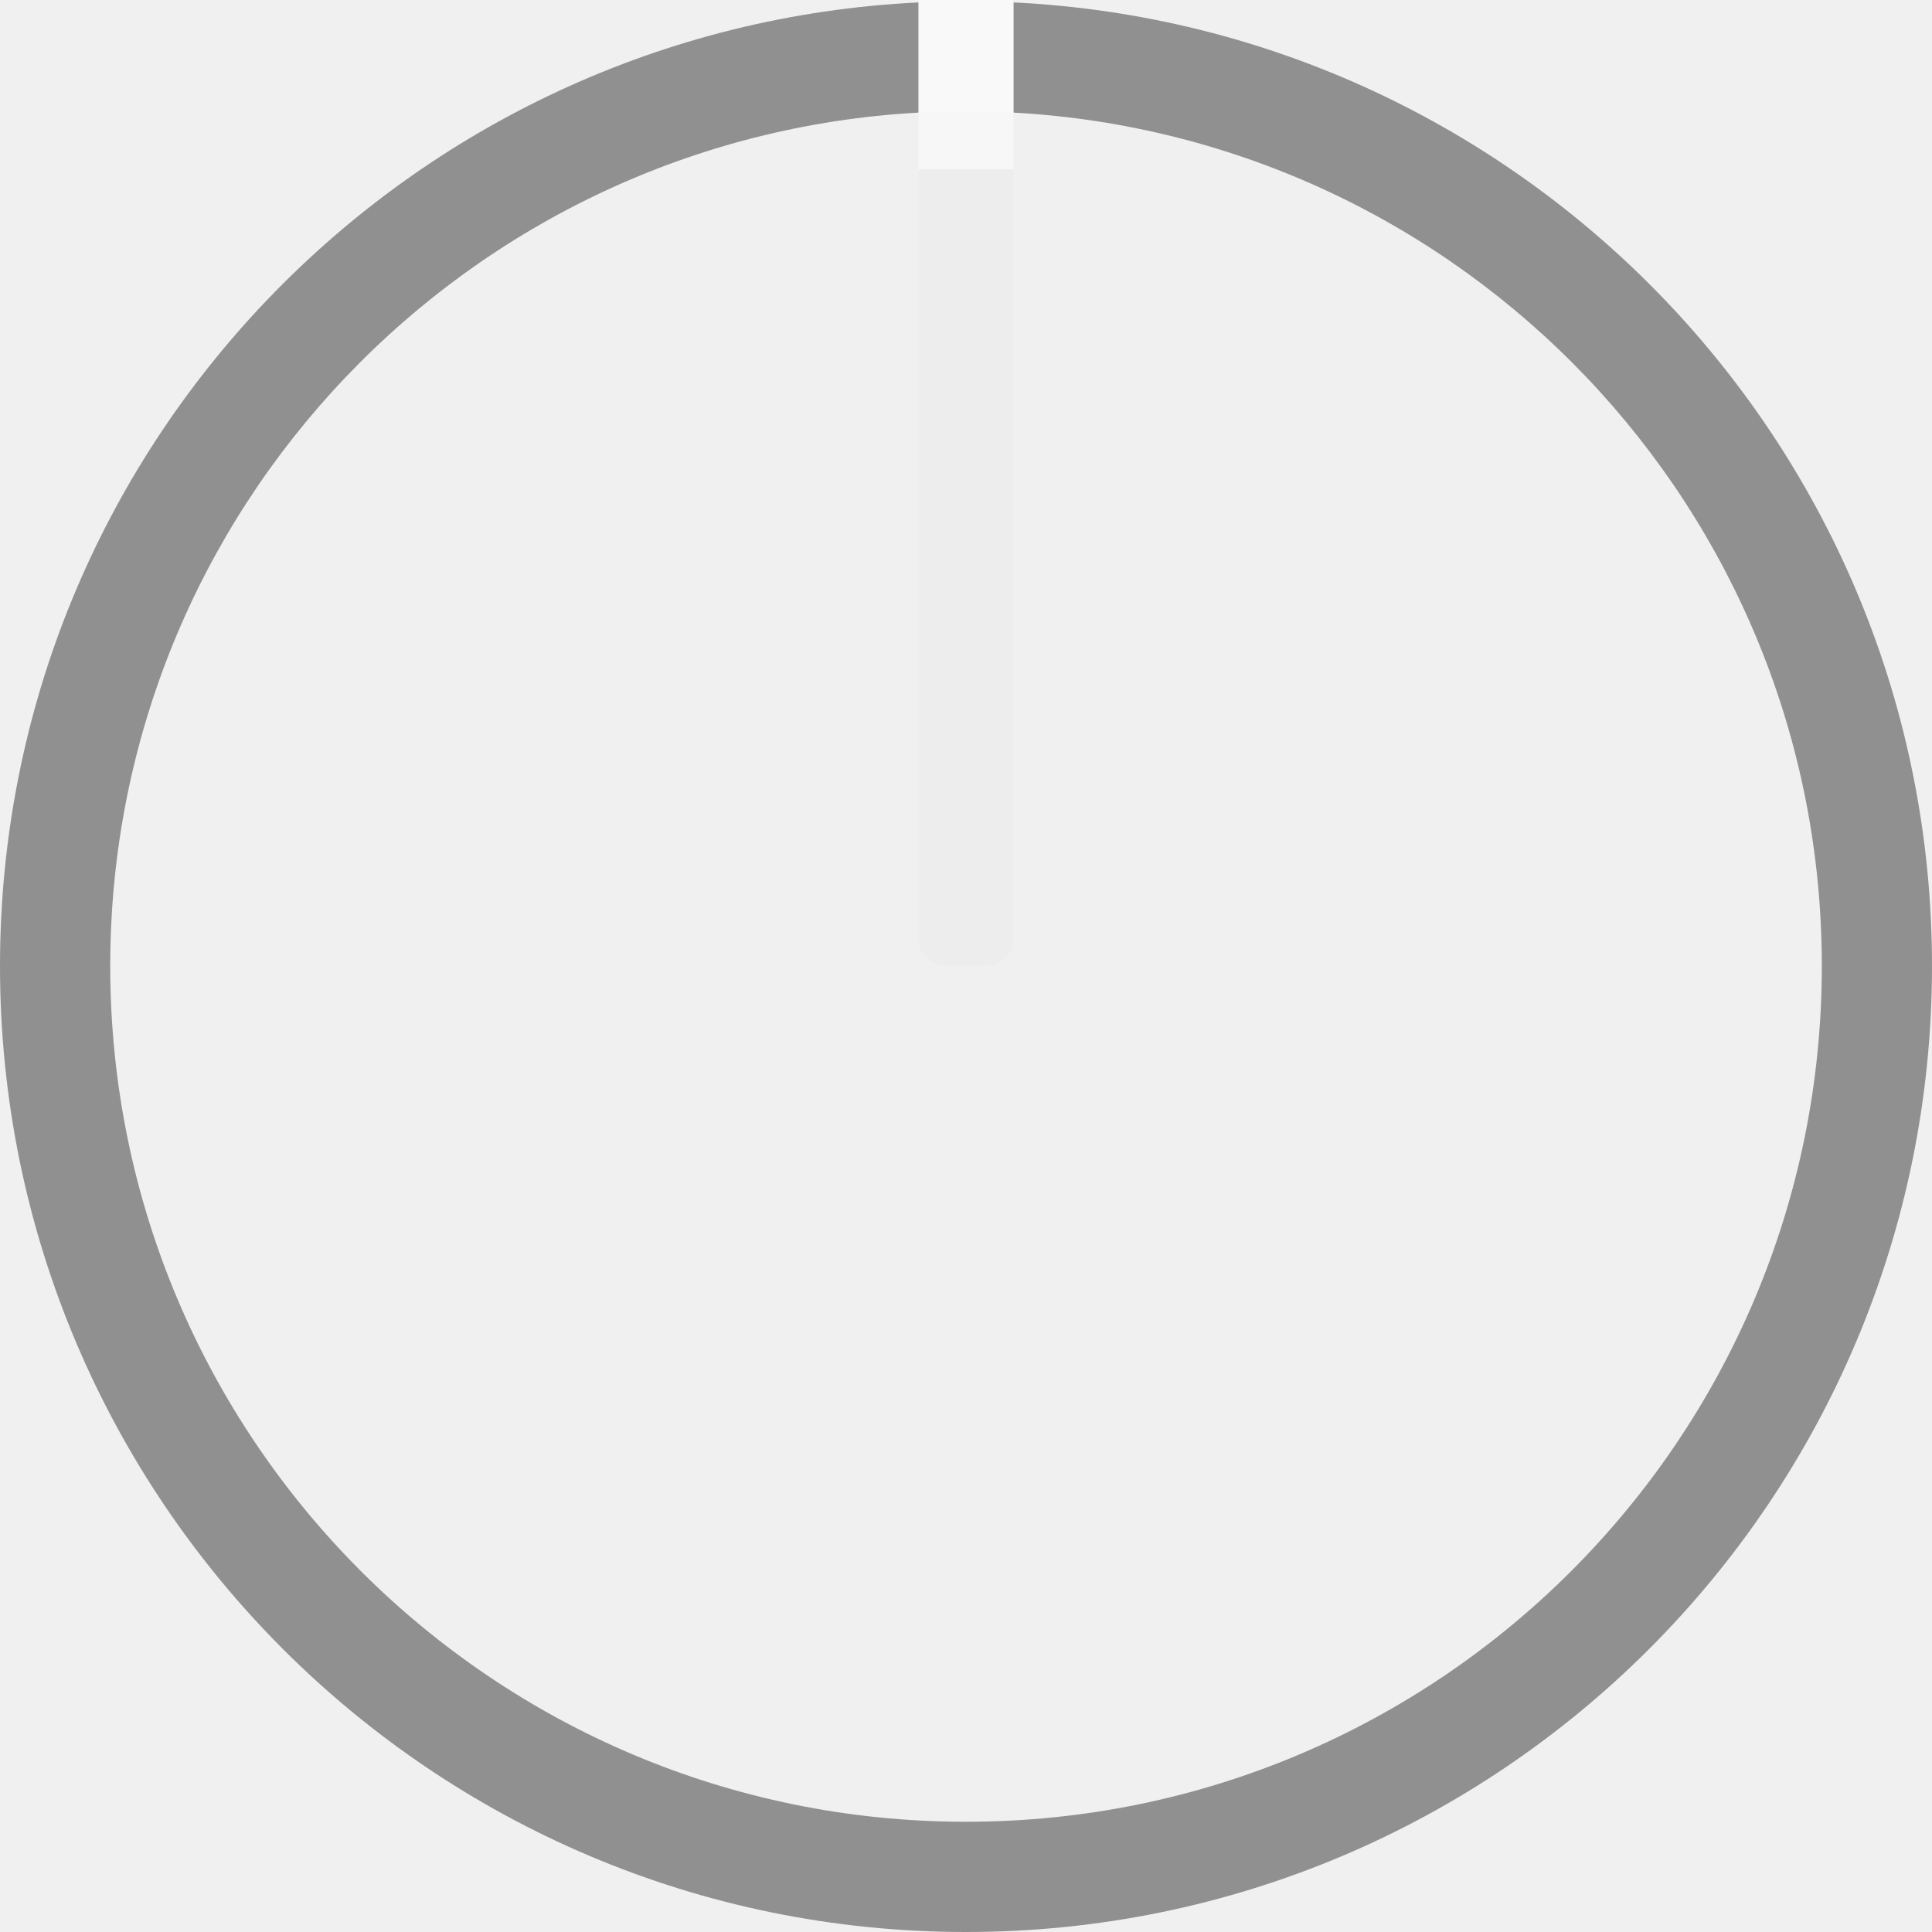
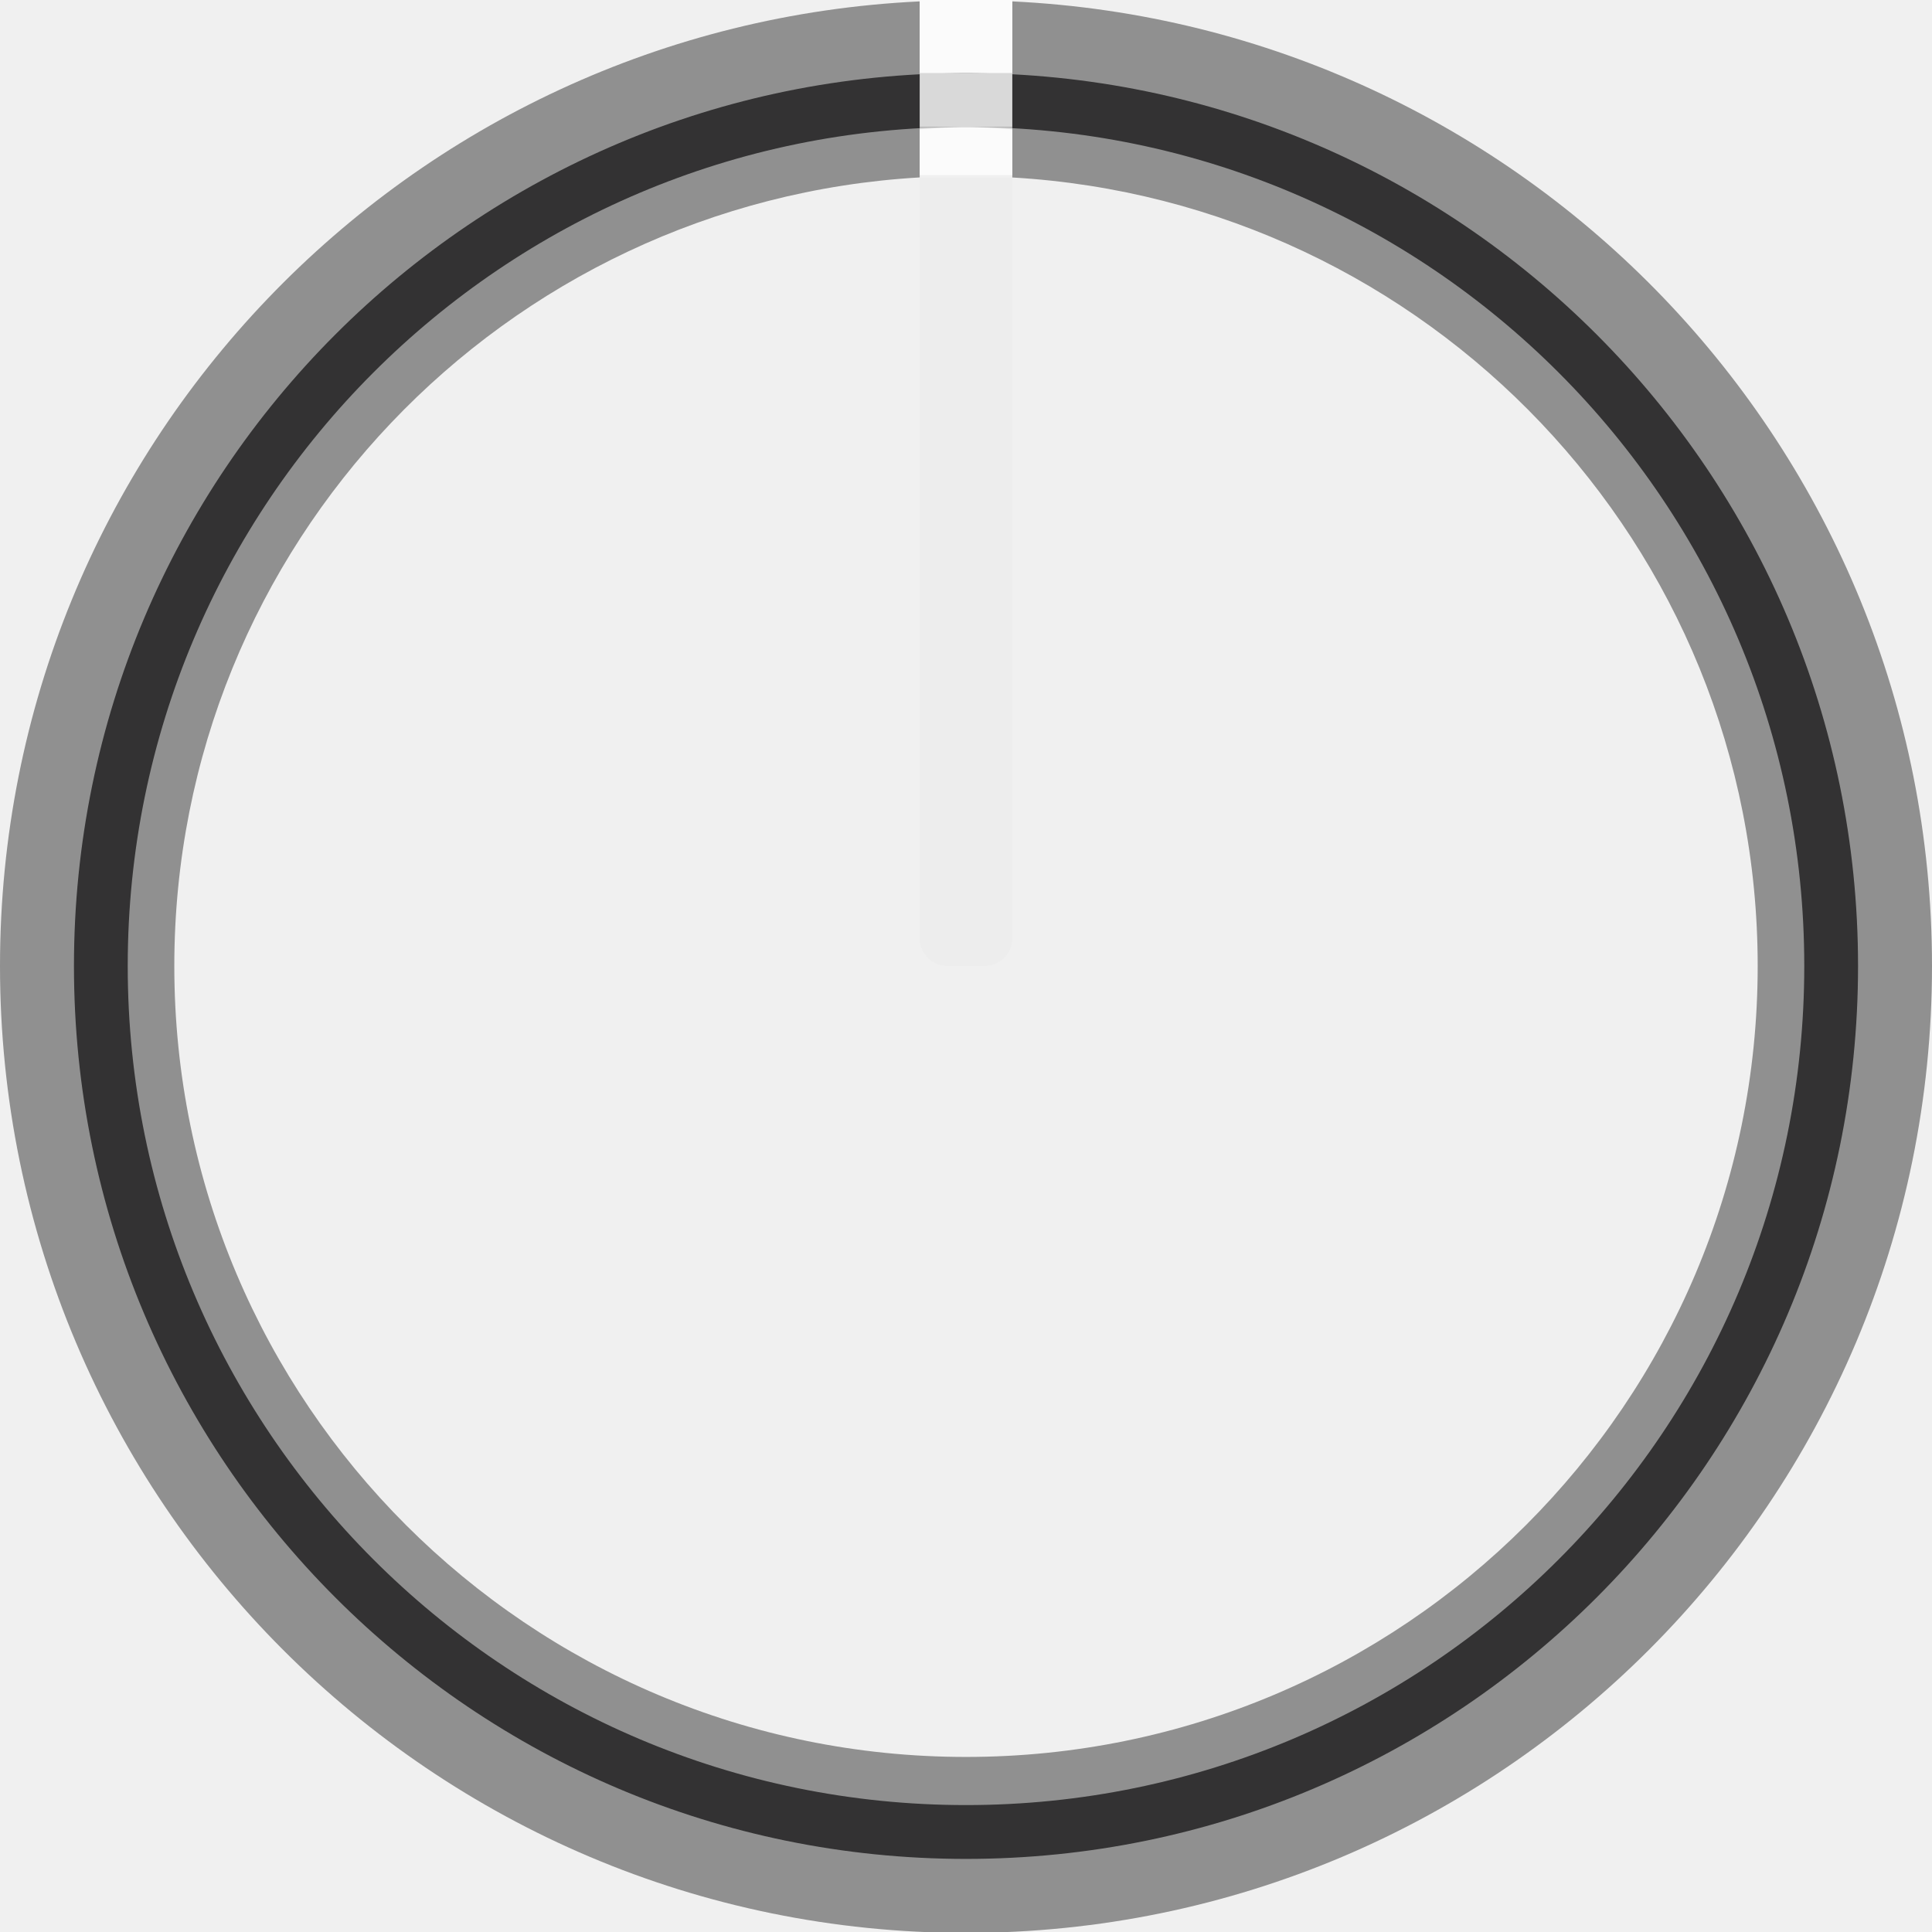
<svg xmlns="http://www.w3.org/2000/svg" version="1.0" id="svg111794" x="0px" y="0px" width="36px" height="36px" viewBox="0 0 36 36" enable-background="new 0 0 36 36" xml:space="preserve">
  <g>
-     <linearGradient id="SVGID_1_" gradientUnits="userSpaceOnUse" x1="-4492.4" y1="2905.62" x2="-4492.4" y2="2940.58" gradientTransform="matrix(1 0 0 1 0 -1536)">
+     <linearGradient id="SVGID_1_" gradientUnits="userSpaceOnUse" x1="-4492.4" y1="4517.62" x2="-4492.4" y2="4552.58" gradientTransform="matrix(1 0 0 1 0 -3148)">
      <stop offset="0" style="stop-color:#D4D0D3" />
      <stop offset="1" style="stop-color:#4A4A4A" />
    </linearGradient>
    <circle fill="url(#SVGID_1_)" cx="-4492.4" cy="1387.1" r="17.48" />
  </g>
  <g opacity="0.26">
    <path fill="#4A4A4A" d="M-4492.4,1369.87c4.602,0,8.929,1.792,12.183,5.047s5.047,7.581,5.047,12.183   s-1.792,8.929-5.047,12.183s-7.581,5.047-12.183,5.047s-8.929-1.792-12.184-5.047   c-6.718-6.718-6.718-17.649,0-24.367C-4501.329,1371.662-4497.002,1369.87-4492.4,1369.87    M-4492.4,1369.62c-4.474,0-8.947,1.707-12.36,5.12c-6.826,6.826-6.826,17.894,0,24.72   c3.414,3.413,7.887,5.12,12.36,5.12c4.473,0,8.947-1.707,12.36-5.12   c6.827-6.826,6.827-17.894,0-24.72C-4483.453,1371.327-4487.927,1369.62-4492.4,1369.62   L-4492.4,1369.62z" />
  </g>
  <path opacity="0.13" fill="#FFFFFF" enable-background="new    " d="M-4492.504,1387.098l4.079,15.222  c1.33-0.356,2.608-0.886,3.801-1.574c1.192-0.689,2.29-1.531,3.264-2.504L-4492.504,1387.098z" />
  <path opacity="0.13" fill="#FFFFFF" enable-background="new    " d="M-4492.513,1387.102l-4.079-15.222  c-1.33,0.356-2.608,0.886-3.801,1.574s-2.29,1.531-3.264,2.504L-4492.513,1387.102z" />
  <path opacity="0.31" fill="#FFFFFF" enable-background="new    " d="M-4492.504,1387.098l4.534,16.921  c1.479-0.396,2.899-0.985,4.225-1.75c1.326-0.765,2.546-1.701,3.628-2.784L-4492.504,1387.098z" />
  <path opacity="0.78" fill="#FFFFFF" enable-background="new    " d="M-4492.513,1387.103l-4.442-16.577  c-1.449,0.388-2.84,0.965-4.139,1.714s-2.494,1.667-3.554,2.727L-4492.513,1387.103z" />
  <circle fill="none" cx="-4492.404" cy="1387.1" r="17.292" />
  <g>
-     <linearGradient id="SVGID_2_" gradientUnits="userSpaceOnUse" x1="1022.013" y1="2642.566" x2="1052.521" y2="2642.566" gradientTransform="matrix(6.123234e-17 1 -1 6.123234e-17 -1849.833 349.8329)">
+     <linearGradient id="SVGID_2_" gradientUnits="userSpaceOnUse" x1="1518.013" y1="1526.566" x2="1548.521" y2="1526.566" gradientTransform="matrix(6.123234e-17 1 -1 6.123234e-17 -2965.833 -146.1671)">
      <stop offset="0.006" style="stop-color:#4A4848" />
      <stop offset="1" style="stop-color:#1F1F1F" />
    </linearGradient>
    <circle fill="url(#SVGID_2_)" cx="-4492.399" cy="1387.1" r="15.254" />
    <g opacity="0.22">
      <g>
        <path fill="#1A1A1A" d="M-4492.398,1386.231c0.479,0,0.869,0.39,0.869,0.869s-0.39,0.869-0.869,0.869     s-0.87-0.39-0.87-0.869S-4492.877,1386.231-4492.398,1386.231 M-4492.398,1385.731     c-0.756,0-1.37,0.613-1.37,1.369s0.613,1.369,1.37,1.369s1.369-0.613,1.369-1.369     S-4491.642,1385.731-4492.398,1385.731L-4492.398,1385.731z" />
      </g>
      <g>
        <path fill="#1A1A1A" d="M-4492.398,1385.064c1.123,0,2.036,0.914,2.036,2.037s-0.914,2.037-2.036,2.037     c-1.123,0-2.037-0.914-2.037-2.037S-4493.521,1385.064-4492.398,1385.064 M-4492.398,1384.564     c-1.401,0-2.537,1.136-2.537,2.537s1.136,2.537,2.537,2.537s2.536-1.136,2.536-2.537     S-4490.997,1384.564-4492.398,1384.564L-4492.398,1384.564z" />
      </g>
      <g>
        <path fill="#1A1A1A" d="M-4492.398,1383.995c1.712,0,3.105,1.393,3.105,3.105s-1.393,3.105-3.105,3.105     s-3.105-1.393-3.105-3.105S-4494.11,1383.995-4492.398,1383.995 M-4492.398,1383.495     c-1.991,0-3.605,1.614-3.605,3.605s1.614,3.605,3.605,3.605s3.605-1.614,3.605-3.605     S-4490.407,1383.495-4492.398,1383.495L-4492.398,1383.495z" />
      </g>
      <g>
        <path fill="#1A1A1A" d="M-4492.398,1382.868c2.334,0,4.232,1.899,4.232,4.232s-1.898,4.232-4.232,4.232     s-4.232-1.899-4.232-4.232S-4494.732,1382.868-4492.398,1382.868 M-4492.398,1382.368     c-2.614,0-4.732,2.119-4.732,4.732s2.119,4.732,4.732,4.732c2.613,0,4.732-2.119,4.732-4.732     S-4489.785,1382.368-4492.398,1382.368L-4492.398,1382.368z" />
      </g>
      <g>
        <path fill="#1A1A1A" d="M-4492.398,1381.803c2.921,0,5.297,2.376,5.297,5.297s-2.376,5.297-5.297,5.297     s-5.297-2.376-5.297-5.297S-4495.319,1381.803-4492.398,1381.803 M-4492.398,1381.303     c-3.202,0-5.797,2.595-5.797,5.797s2.596,5.797,5.797,5.797s5.797-2.595,5.797-5.797     S-4489.196,1381.303-4492.398,1381.303L-4492.398,1381.303z" />
      </g>
      <g>
        <path fill="#1A1A1A" d="M-4492.398,1380.693c3.532,0,6.406,2.874,6.406,6.407s-2.874,6.407-6.406,6.407     c-3.533,0-6.407-2.874-6.407-6.407S-4495.931,1380.693-4492.398,1380.693 M-4492.398,1380.193     c-3.814,0-6.907,3.092-6.907,6.907s3.092,6.907,6.907,6.907s6.906-3.092,6.906-6.907     S-4488.583,1380.193-4492.398,1380.193L-4492.398,1380.193z" />
      </g>
      <g>
        <path fill="#1A1A1A" d="M-4492.398,1379.549c4.164,0,7.551,3.387,7.551,7.551s-3.387,7.551-7.551,7.551     s-7.551-3.387-7.551-7.551S-4496.562,1379.549-4492.398,1379.549 M-4492.398,1379.049     c-4.447,0-8.051,3.605-8.051,8.051s3.604,8.051,8.051,8.051c4.446,0,8.051-3.605,8.051-8.051     S-4487.952,1379.049-4492.398,1379.049L-4492.398,1379.049z" />
      </g>
      <g>
        <path fill="#1A1A1A" d="M-4492.398,1378.324c4.839,0,8.775,3.937,8.775,8.776s-3.937,8.776-8.775,8.776     s-8.776-3.937-8.776-8.776S-4497.237,1378.324-4492.398,1378.324 M-4492.398,1377.824     c-5.123,0-9.276,4.153-9.276,9.276s4.153,9.276,9.276,9.276c5.123,0,9.275-4.153,9.275-9.276     S-4487.275,1377.824-4492.398,1377.824L-4492.398,1377.824z" />
      </g>
      <g>
        <path fill="#1A1A1A" d="M-4492.398,1377.14c5.492,0,9.96,4.468,9.96,9.96s-4.468,9.96-9.96,9.96     c-5.492,0-9.96-4.468-9.96-9.96S-4497.89,1377.14-4492.398,1377.14 M-4492.398,1376.64     c-5.777,0-10.46,4.683-10.46,10.46s4.683,10.46,10.46,10.46     c5.777,0,10.46-4.683,10.46-10.46S-4486.621,1376.64-4492.398,1376.64L-4492.398,1376.64z" />
      </g>
      <g>
        <path fill="#1A1A1A" d="M-4492.398,1375.955c6.146,0,11.145,5,11.145,11.145     s-5,11.145-11.145,11.145s-11.146-5-11.146-11.145S-4498.543,1375.955-4492.398,1375.955      M-4492.398,1375.455c-6.432,0-11.646,5.214-11.646,11.645s5.214,11.645,11.646,11.645     c6.431,0,11.645-5.214,11.645-11.645S-4485.967,1375.455-4492.398,1375.455L-4492.398,1375.455z" />
      </g>
      <g>
        <path fill="#1A1A1A" d="M-4492.398,1374.73c6.821,0,12.37,5.549,12.37,12.37     s-5.549,12.37-12.37,12.37s-12.37-5.549-12.37-12.37S-4499.219,1374.73-4492.398,1374.73      M-4492.398,1374.23c-7.108,0-12.87,5.762-12.87,12.87s5.762,12.87,12.87,12.87     c7.107,0,12.87-5.762,12.87-12.87S-4485.291,1374.23-4492.398,1374.23L-4492.398,1374.23z" />
      </g>
      <g>
        <path fill="#1A1A1A" d="M-4492.398,1373.497c7.501,0,13.603,6.102,13.603,13.603     s-6.102,13.603-13.603,13.603s-13.603-6.102-13.603-13.603S-4499.899,1373.497-4492.398,1373.497      M-4492.398,1372.997c-7.789,0-14.103,6.314-14.103,14.103s6.314,14.103,14.103,14.103     c7.789,0,14.103-6.314,14.103-14.103S-4484.609,1372.997-4492.398,1372.997L-4492.398,1372.997z" />
      </g>
      <g>
        <path fill="#1A1A1A" d="M-4492.398,1372.264c8.181,0,14.836,6.656,14.836,14.836     s-6.655,14.836-14.836,14.836s-14.836-6.656-14.836-14.836S-4500.579,1372.264-4492.398,1372.264      M-4492.398,1371.764c-8.47,0-15.336,6.866-15.336,15.336s6.866,15.336,15.336,15.336     c8.47,0,15.336-6.866,15.336-15.336S-4483.928,1371.764-4492.398,1371.764L-4492.398,1371.764z" />
      </g>
    </g>
    <path opacity="0.39" enable-background="new    " d="M-4492.398,1387.158l13.281,7.668   c1.346-2.331,2.055-4.976,2.055-7.668s-0.709-5.337-2.055-7.668L-4492.398,1387.158z" />
    <path opacity="0.39" enable-background="new    " d="M-4492.398,1387.158l-13.282-7.668   c-1.346,2.331-2.055,4.976-2.055,7.668s0.709,5.337,2.055,7.668L-4492.398,1387.158z" />
    <path opacity="0.13" fill="#FFFFFF" enable-background="new    " d="M-4492.506,1387.098l3.969,14.814   c1.295-0.347,2.538-0.862,3.699-1.532c1.161-0.67,2.229-1.49,3.176-2.437L-4492.506,1387.098z" />
    <g>
      <g>
        <circle fill="none" cx="-4492.559" cy="1387.1" r="16.828" />
      </g>
      <rect x="-4493.443" y="1371.764" opacity="0.99" fill="#EDEDED" enable-background="new    " width="1.77" height="15.336" />
    </g>
    <path opacity="0.13" fill="#FFFFFF" enable-background="new    " d="M-4492.514,1387.102l-3.969-14.814   c-1.294,0.347-2.538,0.862-3.699,1.532c-1.161,0.67-2.229,1.49-3.176,2.437L-4492.514,1387.102z" />
  </g>
  <g>
-     <path opacity="0.4" d="M18.885,0.045v2.053C27.278,2.56,33.947,9.492,33.947,18   c0,8.807-7.139,15.946-15.947,15.946c-8.807,0-15.946-7.14-15.946-15.946   c0-8.509,6.669-15.44,15.062-15.902V0.045C7.588,0.509,0,8.357,0,18   c0,9.941,8.059,18,18,18c9.941,0,18-8.059,18-18C36,8.357,28.412,0.509,18.885,0.045z" />
-     <path fill="#EDEDED" d="M18.885,2.098h-1.769v15.384c0,0.286,0.232,0.518,0.518,0.518h0.733   c0.286,0,0.518-0.232,0.518-0.518V2.098z" />
-     <rect x="17.115" y="0" opacity="0.58" fill="#FFFFFF" width="1.769" height="3.155" />
+     <g>
+       <path opacity="0.4" enable-background="new    " d="M18.863,0.026v1.38c-0.288-0.015-0.572-0.044-0.863-0.044    c-0.291,0-0.575,0.029-0.863,0.044V0.026C7.599,0.48-0,8.341-0,18    c0,9.951,8.059,18.017,18,18.017s18-8.067,18-18.017C36,8.341,28.4,0.48,18.863,0.026z     M18,2.365c0.291,0,0.575,0.028,0.863,0.044v0.898C26.606,3.755,32.752,10.152,32.752,18    c0,8.139-6.605,14.738-14.752,14.738S3.248,26.139,3.248,18c0-7.848,6.146-14.245,13.889-14.694V2.408    C17.424,2.393,17.709,2.365,18,2.365z" />
+       <path opacity="0.82" fill="#1E1D1E" enable-background="new    " d="M18,1.362    c-9.18,0-16.622,7.449-16.622,16.638s7.442,16.638,16.622,16.638c9.18,0,16.622-7.449,16.622-16.638    S27.18,1.362,18,1.362z M18,33.635C9.373,33.635,2.38,26.635,2.38,18    S9.373,2.365,18,2.365c8.627,0,15.62,7,15.62,15.635S26.627,33.635,18,33.635z" />
+     </g>
+     <g>
+       <path fill="#EDEDED" d="M18.863,3.306h-1.726v14.176c0,0.286,0.232,0.518,0.518,0.518h0.69    c0.286,0,0.518-0.232,0.518-0.518L18.863,3.306z" />
+       <rect x="17.137" y="-0.017" opacity="0.71" fill="#FFFFFF" enable-background="new    " width="1.726" height="1.38" />
+       <rect x="17.137" y="1.362" fill="#D9D9D9" width="1.726" height="1.002" />
+       <rect x="17.137" y="2.365" opacity="0.71" fill="#FFFFFF" enable-background="new    " width="1.726" height="0.898" />
+     </g>
  </g>
</svg>
